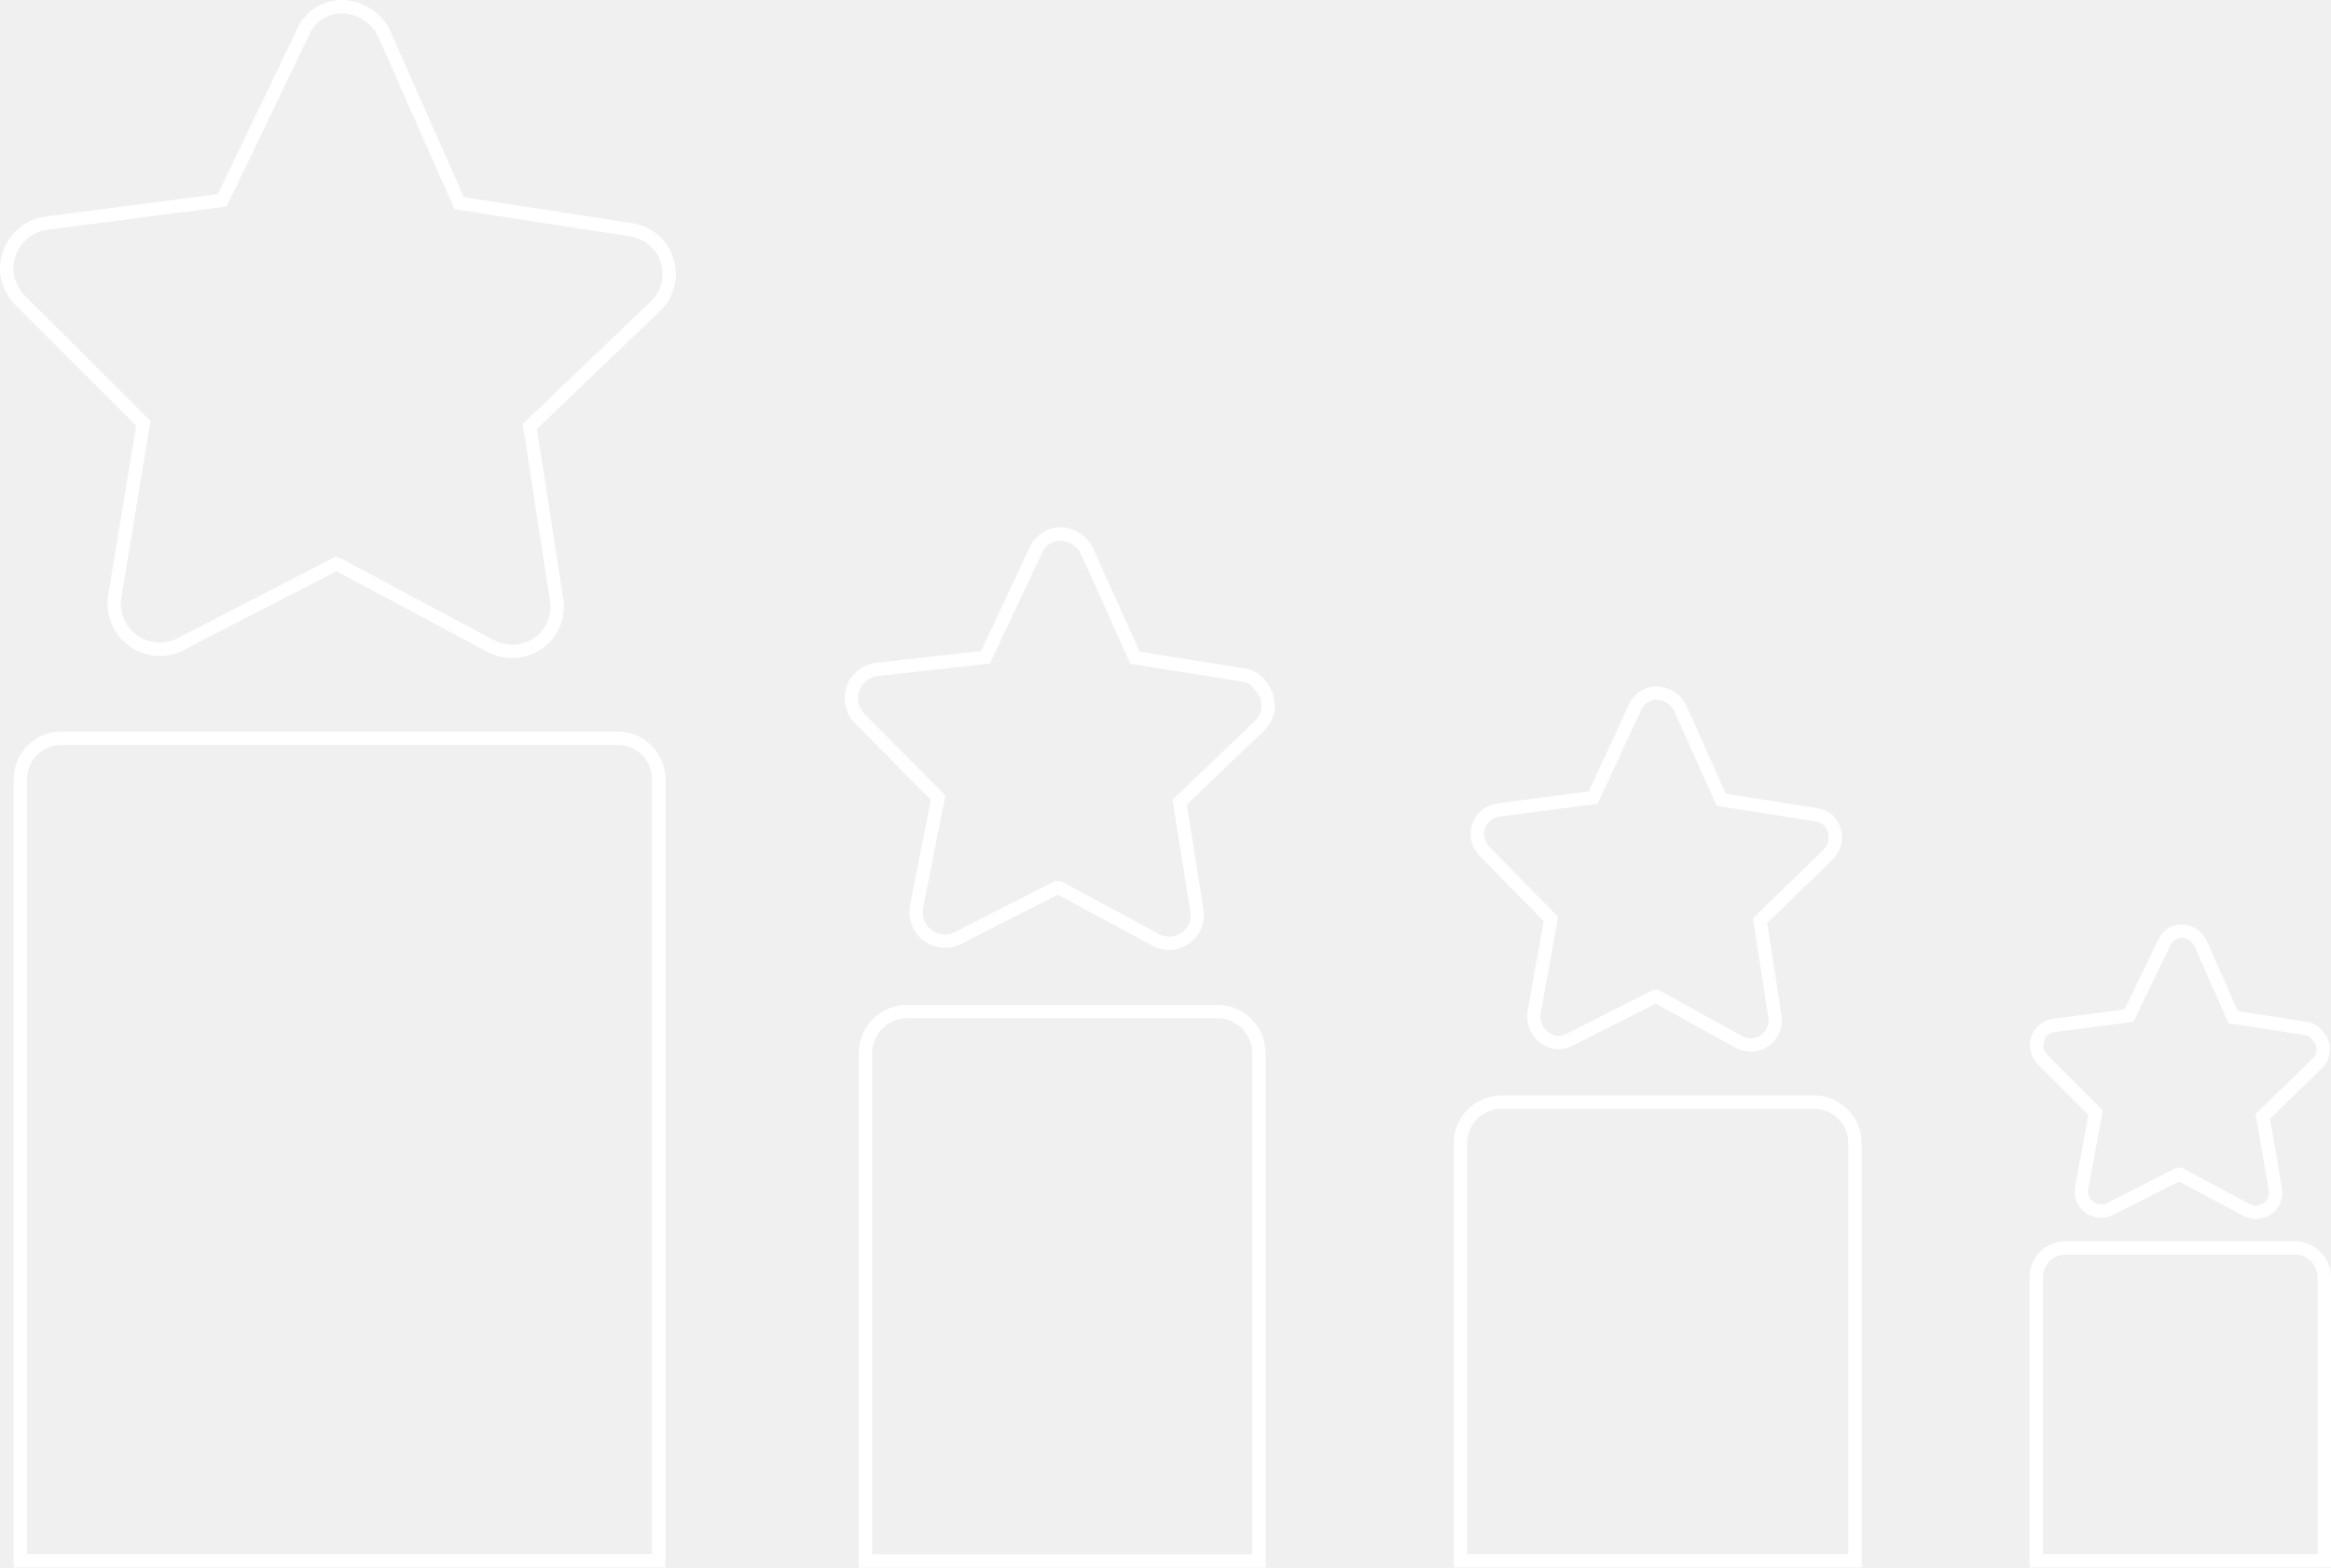
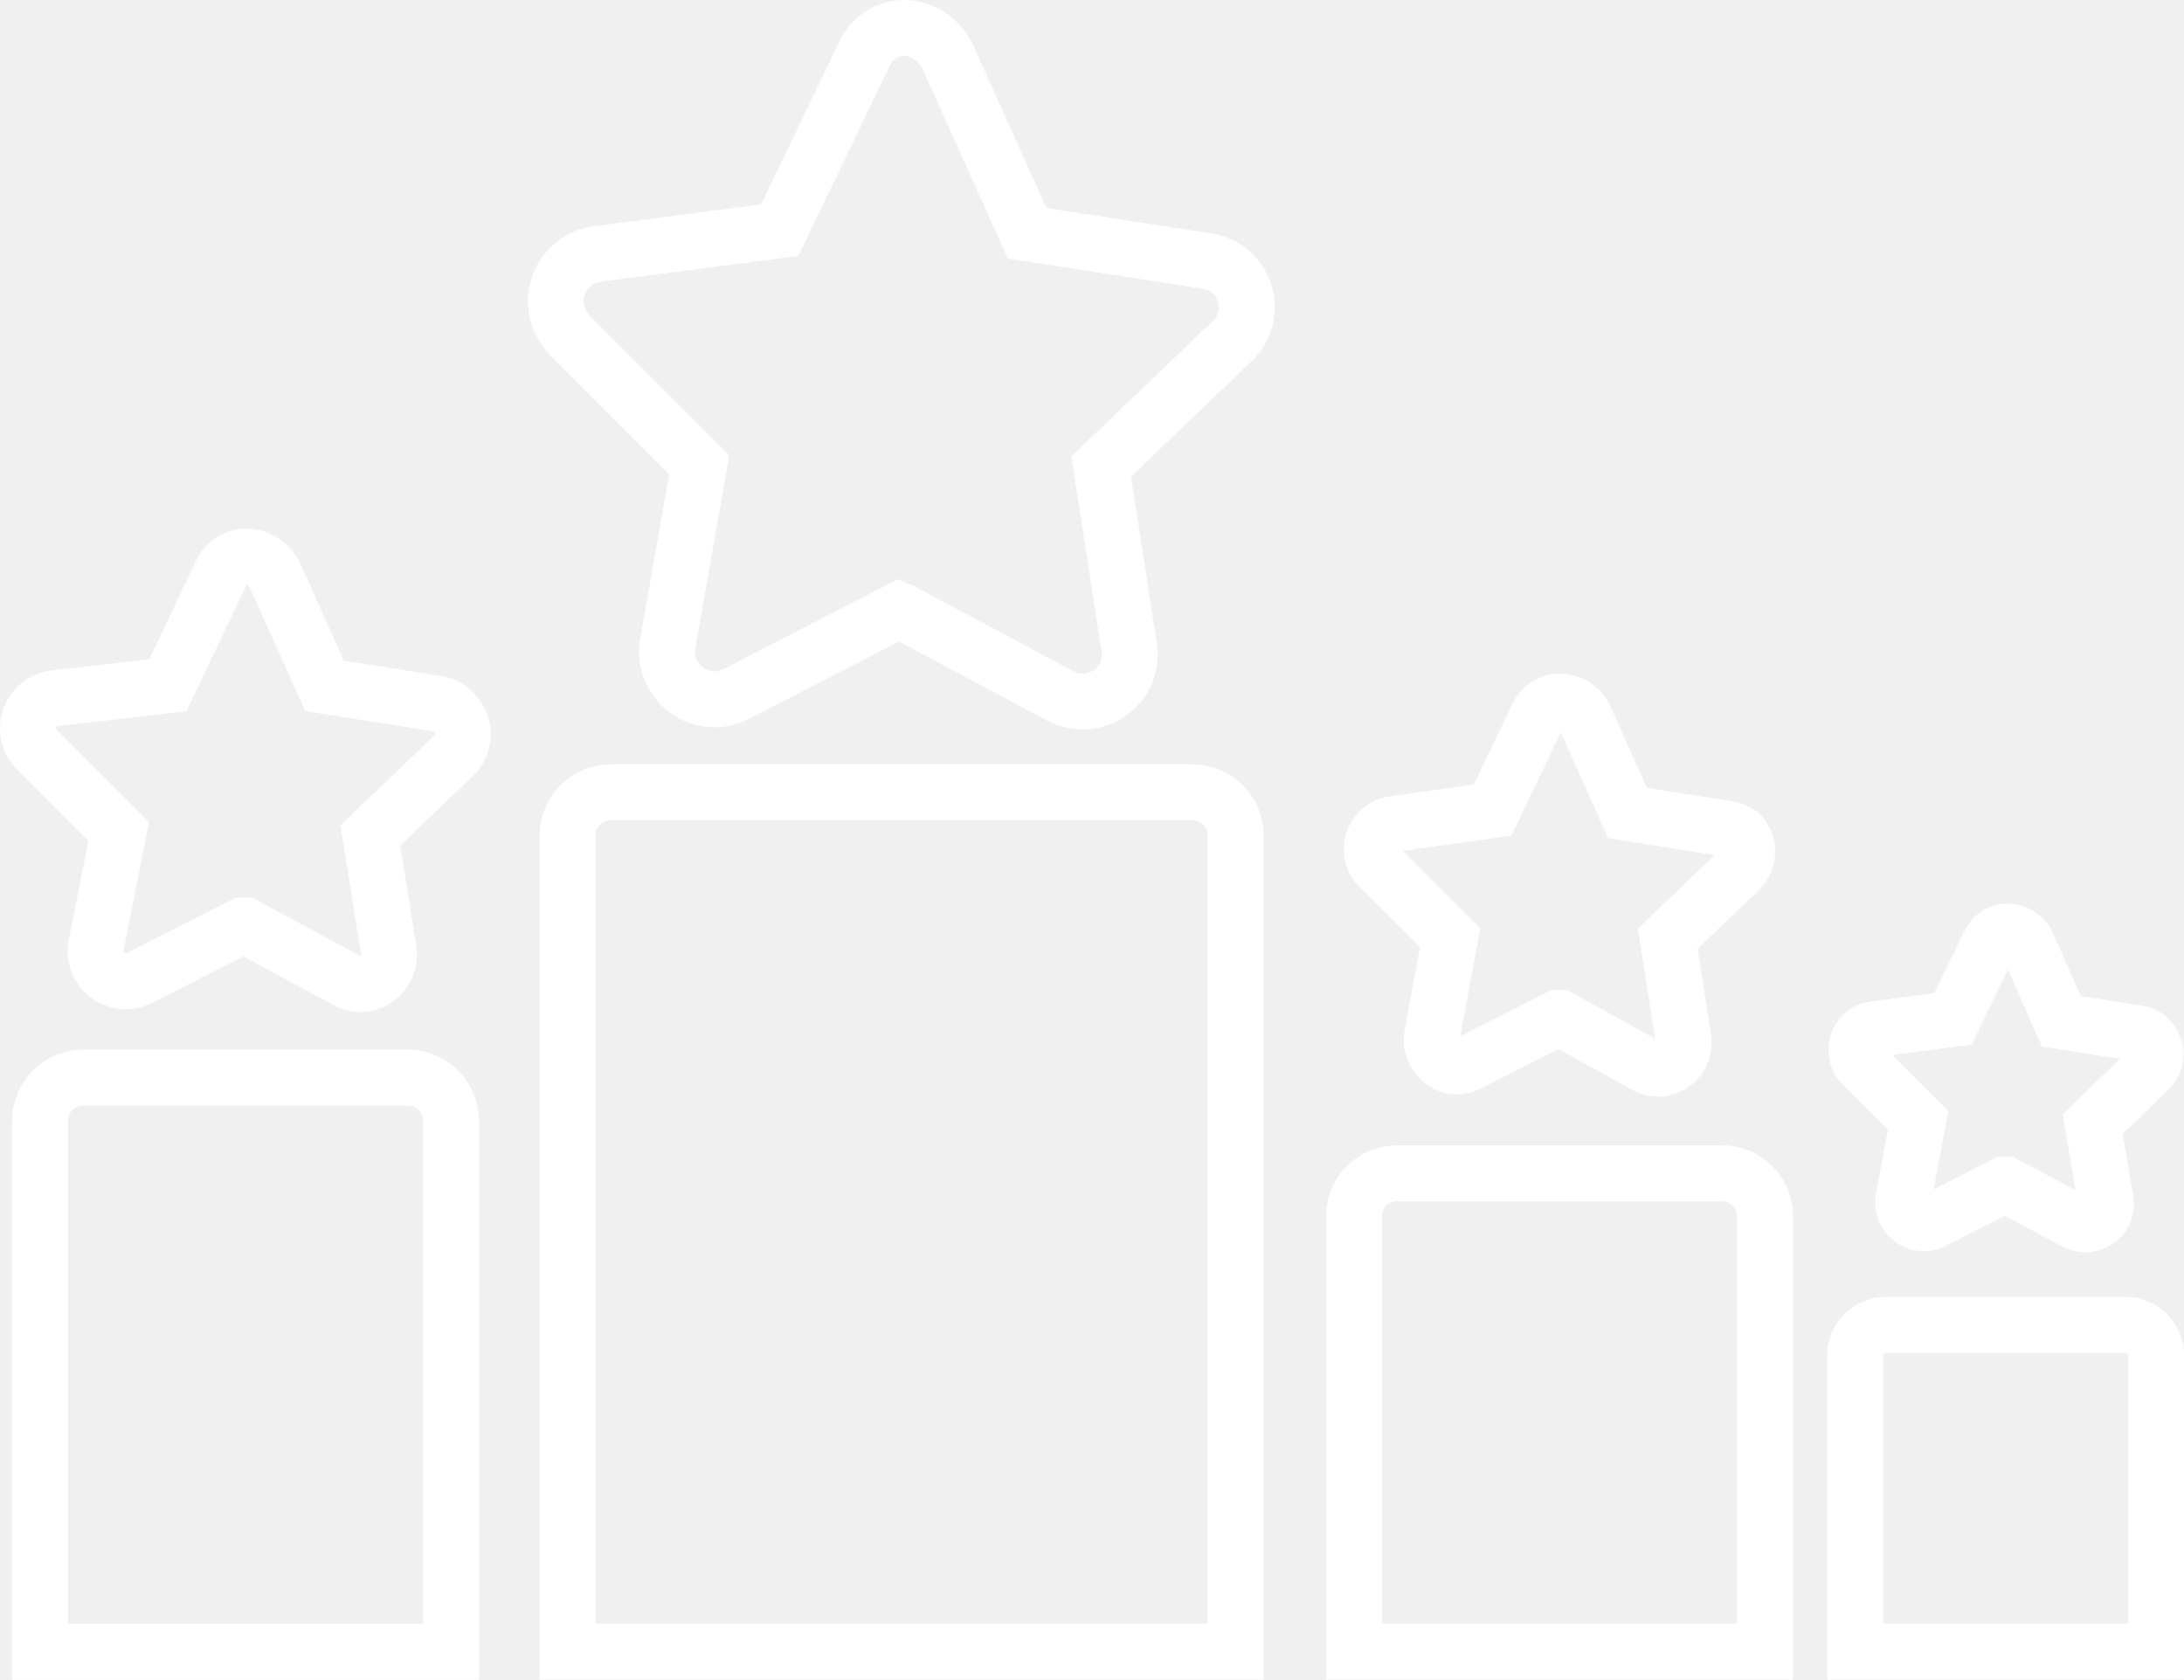
- <svg xmlns="http://www.w3.org/2000/svg" id="Capa_1" data-name="Capa 1" viewBox="0 0 87.16 58.63">
+ <svg xmlns="http://www.w3.org/2000/svg" viewBox="0 0 78.18 60.13">
  <defs>
-     <style>.cls-1{fill:none;stroke:#fff;stroke-miterlimit:10;stroke-width:0.5px;}</style>
+     <style>.cls-1{fill:none;stroke:#fff;stroke-miterlimit:10;stroke-width:2px;}</style>
  </defs>
-   <path class="cls-1" d="M24.74,28.78H4A1.53,1.53,0,0,0,2.4,30.27a.13.13,0,0,0,0,.06V59.54H26.27V30.33A1.53,1.53,0,0,0,24.74,28.78Z" transform="translate(-1.64 -1.17)" />
-   <path class="cls-1" d="M25.28,9.77l-6.47-1L16,2.42a1.78,1.78,0,0,0-1.59-1,1.58,1.58,0,0,0-1.46,1l-3,6.24-6.54.85A1.72,1.72,0,0,0,1.9,11.4a1.79,1.79,0,0,0,.49,1L7,17,5.94,23.42a1.71,1.71,0,0,0,1.34,2,1.64,1.64,0,0,0,1.11-.16l5.82-3,.14.06,5.62,3a1.69,1.69,0,0,0,2.29-.64,1.65,1.65,0,0,0,.19-1.09l-1-6.47,4.73-4.53a1.67,1.67,0,0,0-.9-2.82Z" transform="translate(-1.64 -1.17)" />
-   <path class="cls-1" d="M48.76,26.78a1,1,0,0,0-.58-.36l-4.1-.65-1.8-4a1.15,1.15,0,0,0-1-.63,1,1,0,0,0-.91.61l-1.88,4-4.08.46a1.08,1.08,0,0,0-.93,1.21,1.07,1.07,0,0,0,.3.62L36.72,31l-.81,4.08a1.09,1.09,0,0,0,.87,1.27h0a1.07,1.07,0,0,0,.68-.1l3.69-1.88h.09l3.56,1.92a1.06,1.06,0,0,0,1.46-.35h0a1,1,0,0,0,.14-.67l-.65-4.1,3-2.87a1.07,1.07,0,0,0,0-1.5Z" transform="translate(-1.64 -1.17)" />
-   <path class="cls-1" d="M47.16,39H35.55A1.56,1.56,0,0,0,34,40.55v19H48.71v-19A1.55,1.55,0,0,0,47.16,39Z" transform="translate(-1.64 -1.17)" />
-   <path class="cls-1" d="M59.63,35.54,59,39.05a1,1,0,0,0,.74,1.09.89.89,0,0,0,.6-.09l3.18-1.61h.07l3.06,1.69a.92.92,0,0,0,1.35-1l-.55-3.53L70,33.13a.92.92,0,0,0,0-1.29,1,1,0,0,0-.45-.2L66,31.08l-1.55-3.46a1,1,0,0,0-.89-.53.88.88,0,0,0-.78.52L61.21,31l-3.53.46a.92.92,0,0,0-.8,1,1,1,0,0,0,.26.54Z" transform="translate(-1.64 -1.17)" />
-   <path class="cls-1" d="M69.41,42.39h0v0H57.8a1.53,1.53,0,0,0-1.55,1.5V59.54H71V43.92A1.53,1.53,0,0,0,69.41,42.39Z" transform="translate(-1.64 -1.17)" />
-   <path class="cls-1" d="M80,42.78l-.52,2.8a.74.74,0,0,0,.58.87.75.75,0,0,0,.49-.07l2.54-1.29h.06l2.49,1.33a.75.75,0,0,0,1-.29.71.71,0,0,0,.08-.47l-.47-2.74,2.06-2a.72.72,0,0,0,0-1,.67.67,0,0,0-.35-.27l-2.82-.44-1.23-2.79a.81.81,0,0,0-.71-.43.72.72,0,0,0-.63.42l-1.32,2.74-2.82.37a.75.75,0,0,0-.63.85.72.72,0,0,0,.2.41Z" transform="translate(-1.64 -1.17)" />
-   <path class="cls-1" d="M87.43,47.84H78.92a1.1,1.1,0,0,0-1.14,1.06V59.54H88.55V48.92A1.1,1.1,0,0,0,87.43,47.84Z" transform="translate(-1.64 -1.17)" />
+   <path fill="none" stroke="#fff" stroke-miterlimit="10" stroke-width="2px" d="M42.76,28.36H22a1.54,1.54,0,0,0-1.59,1.49h0V59.12H44.32V29.91a1.54,1.54,0,0,0-1.53-1.55h0Z" transform="translate(-0.09 0)" />
+   <path fill="none" stroke="#fff" stroke-miterlimit="10" stroke-width="2px" d="M43.33,9.35l-6.47-1L34,2a1.76,1.76,0,0,0-1.59-1A1.56,1.56,0,0,0,31,2L28,8.24l-6.54.85A1.71,1.71,0,0,0,20,11a1.73,1.73,0,0,0,.49,1l4.63,4.63L24,23a1.7,1.7,0,0,0,2.45,1.84l5.82-3,.14.06,5.62,3a1.7,1.7,0,0,0,2.29-.64,1.72,1.72,0,0,0,.19-1.09l-1-6.47,4.73-4.53a1.67,1.67,0,0,0-.9-2.82Z" transform="translate(-0.09 0)" />
+   <path fill="none" stroke="#fff" stroke-miterlimit="10" stroke-width="2px" d="M15.81,25.2l-4.1-.65-1.8-4a1.16,1.16,0,0,0-1-.63,1,1,0,0,0-.91.61l-1.9,4L2,25A1.07,1.07,0,0,0,1.1,26.2a1,1,0,0,0,.3.62l2.94,2.94-.81,4.08a1.09,1.09,0,0,0,.87,1.27h0a1.07,1.07,0,0,0,.68-.1l3.69-1.88h.09l3.56,1.92a1,1,0,0,0,1.45-.35h0A1,1,0,0,0,14,34l-.65-4.1,3-2.87a1.07,1.07,0,0,0,0-1.5h0A1,1,0,0,0,15.81,25.2Z" transform="translate(-0.09 0)" />
+   <path fill="none" stroke="#fff" stroke-miterlimit="10" stroke-width="2px" d="M61.87,29.66l-3.52-.56L56.8,25.64a1,1,0,0,0-.89-.53.88.88,0,0,0-.78.52L53.52,29,50,29.49a.92.92,0,0,0-.8,1,.84.84,0,0,0,.26.54L52,33.56l-.65,3.51a1,1,0,0,0,.7,1.09.89.89,0,0,0,.6-.09l3.21-1.63h.07l3.06,1.69a.92.92,0,0,0,1.35-1l-.55-3.53,2.58-2.47a.92.92,0,0,0,0-1.29A1.18,1.18,0,0,0,61.87,29.66Z" transform="translate(-0.09 0)" />
+   <path fill="none" stroke="#fff" stroke-miterlimit="10" stroke-width="2px" d="M14.69,38.57H3.08a1.56,1.56,0,0,0-1.56,1.56h0v19H16.24v-19A1.56,1.56,0,0,0,14.69,38.57Z" transform="translate(-0.09 0)" />
+   <path fill="none" stroke="#fff" stroke-miterlimit="10" stroke-width="2px" d="M61.72,42H50.11a1.53,1.53,0,0,0-1.55,1.5V59.12H63.27V43.5A1.53,1.53,0,0,0,61.72,42Z" transform="translate(-0.09 0)" />
+   <path fill="none" stroke="#fff" stroke-miterlimit="10" stroke-width="2px" d="M76.7,37l-2.82-.44-1.23-2.79a.82.82,0,0,0-.71-.43.71.71,0,0,0-.63.42L70,36.47l-2.82.37a.75.75,0,0,0-.63.85.69.69,0,0,0,.2.41l2,2-.52,2.8a.74.74,0,0,0,.58.87.76.76,0,0,0,.49-.07l2.54-1.29h.06l2.49,1.33a.75.75,0,0,0,1-.29.84.84,0,0,0,.08-.47L75,40.24l2.06-2a.74.74,0,0,0,0-1A.71.71,0,0,0,76.7,37Z" transform="translate(-0.09 0)" />
+   <path fill="none" stroke="#fff" stroke-miterlimit="10" stroke-width="2px" d="M76.14,47.42h-8.5a1.1,1.1,0,0,0-1.14,1.06h0V59.12H77.27V48.5a1.1,1.1,0,0,0-1.12-1.08h0Z" transform="translate(-0.09 0)" />
</svg>
